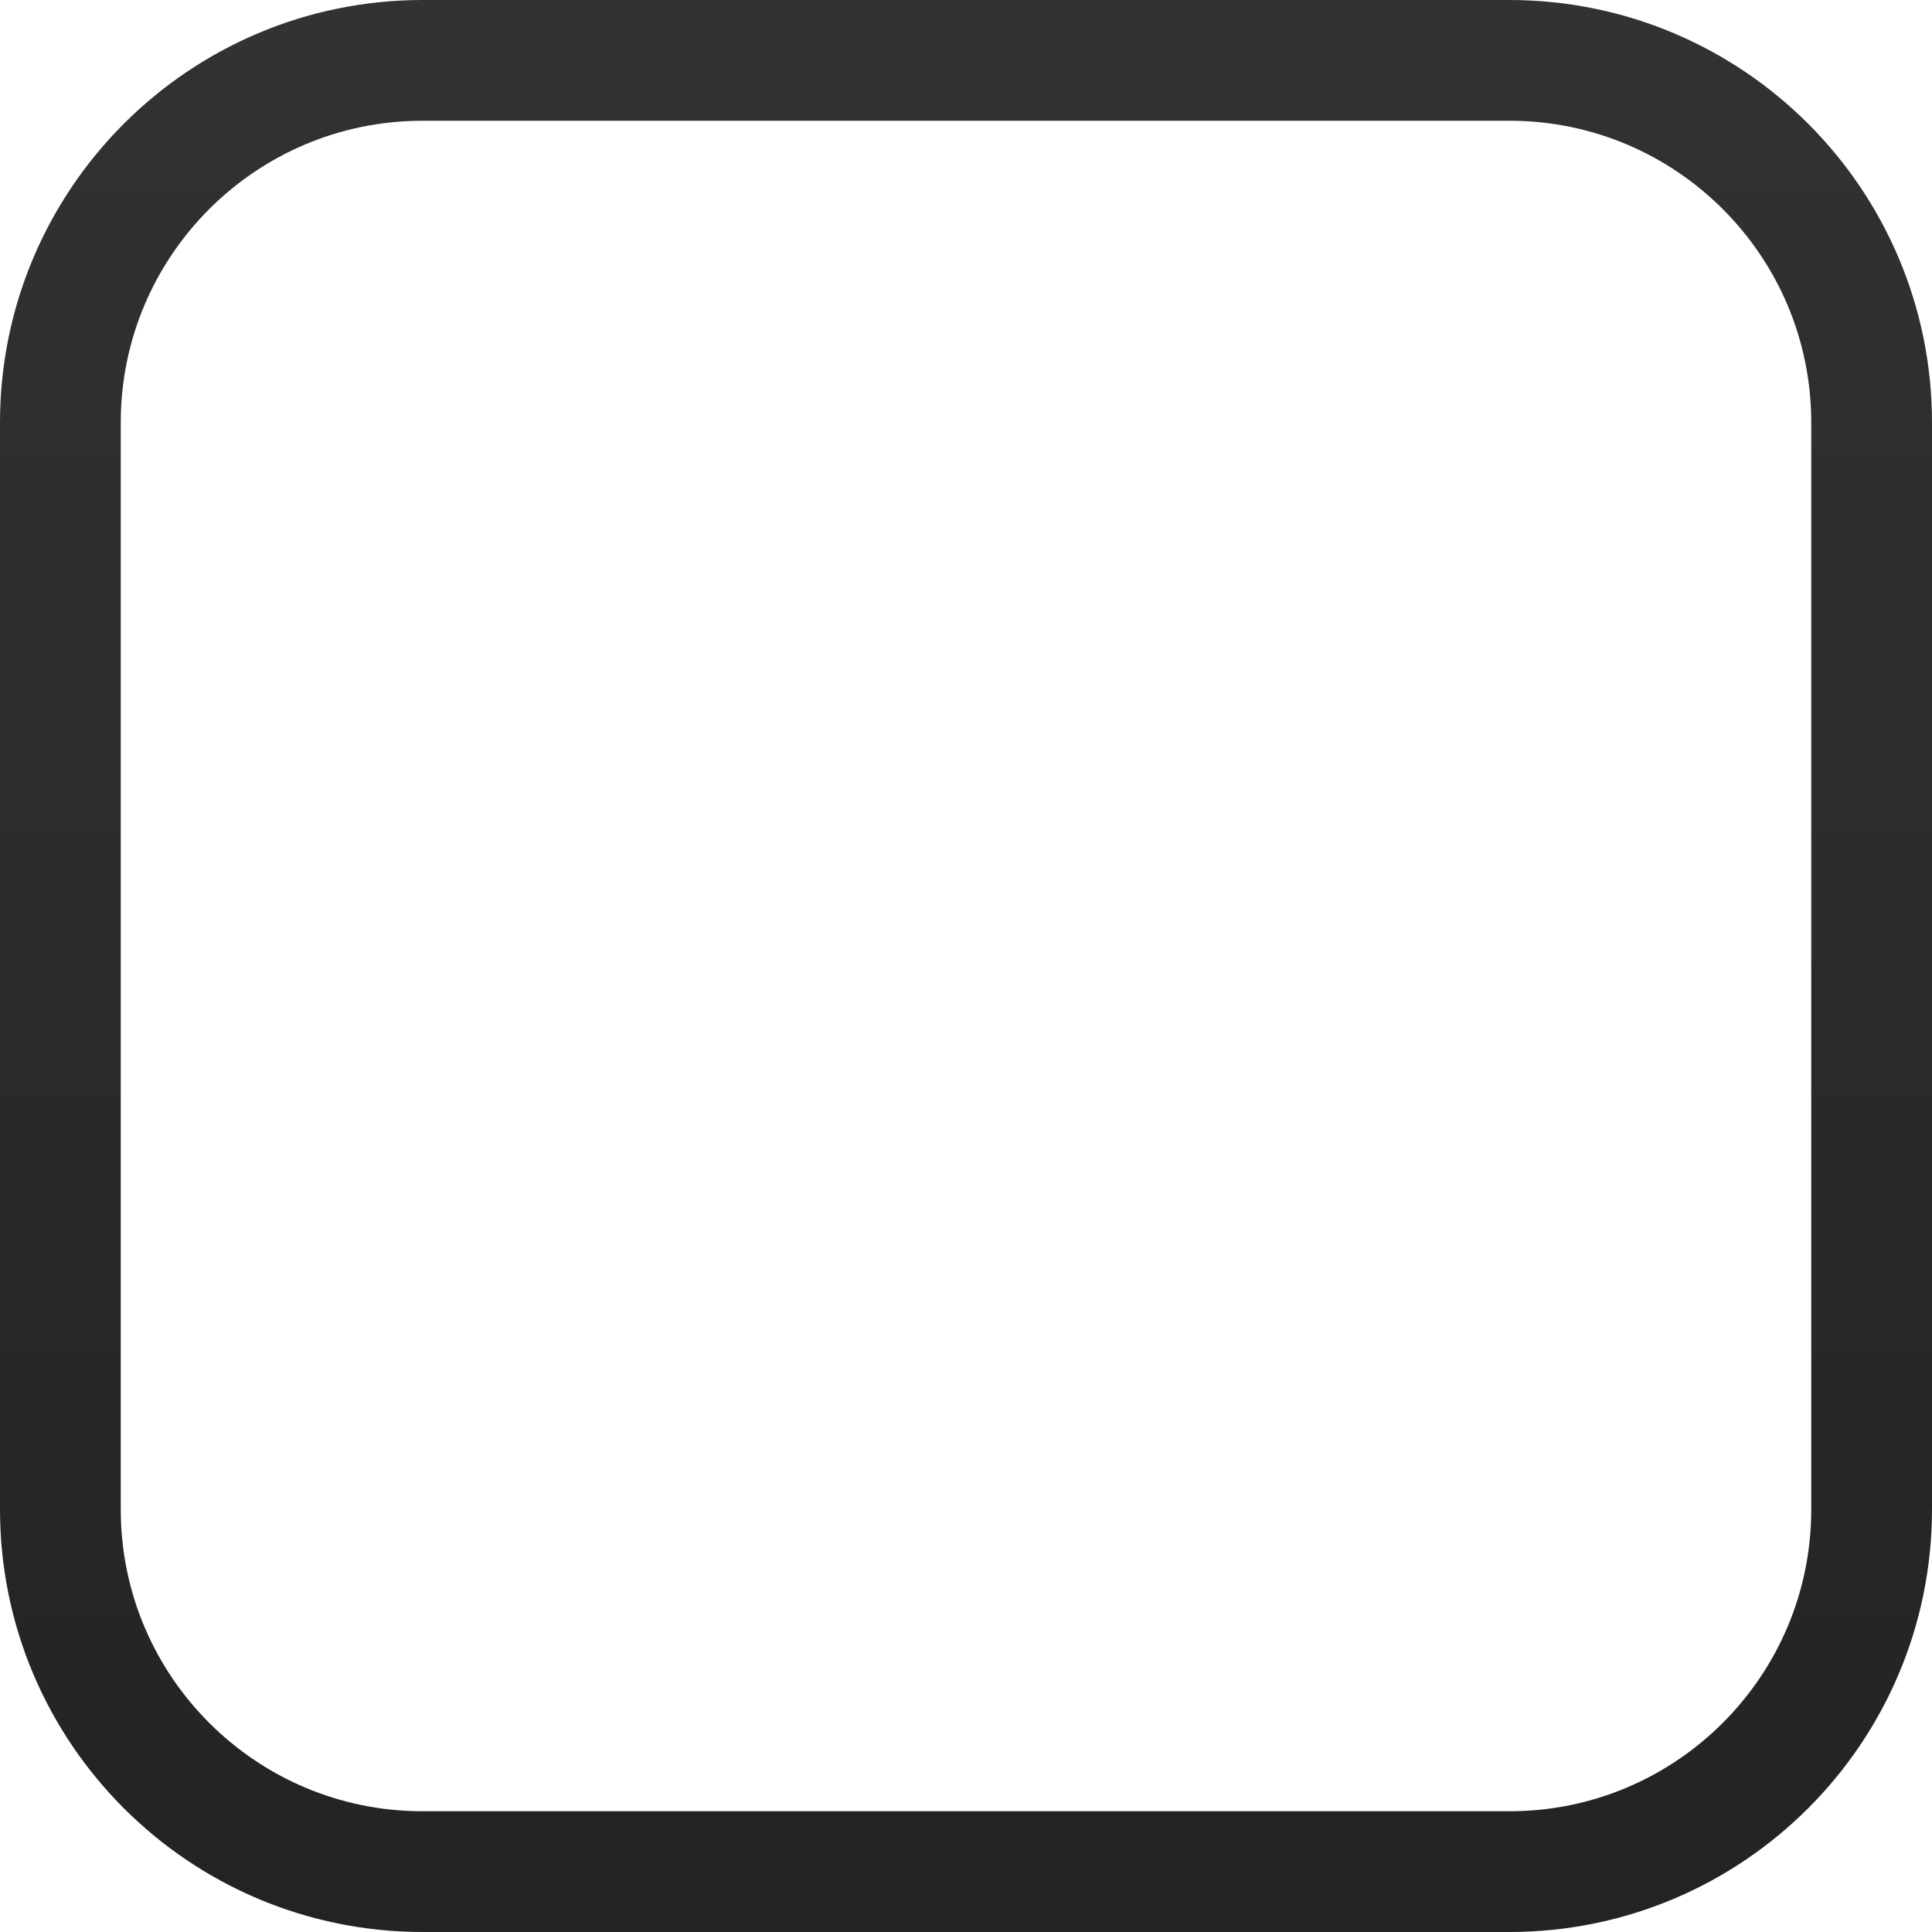
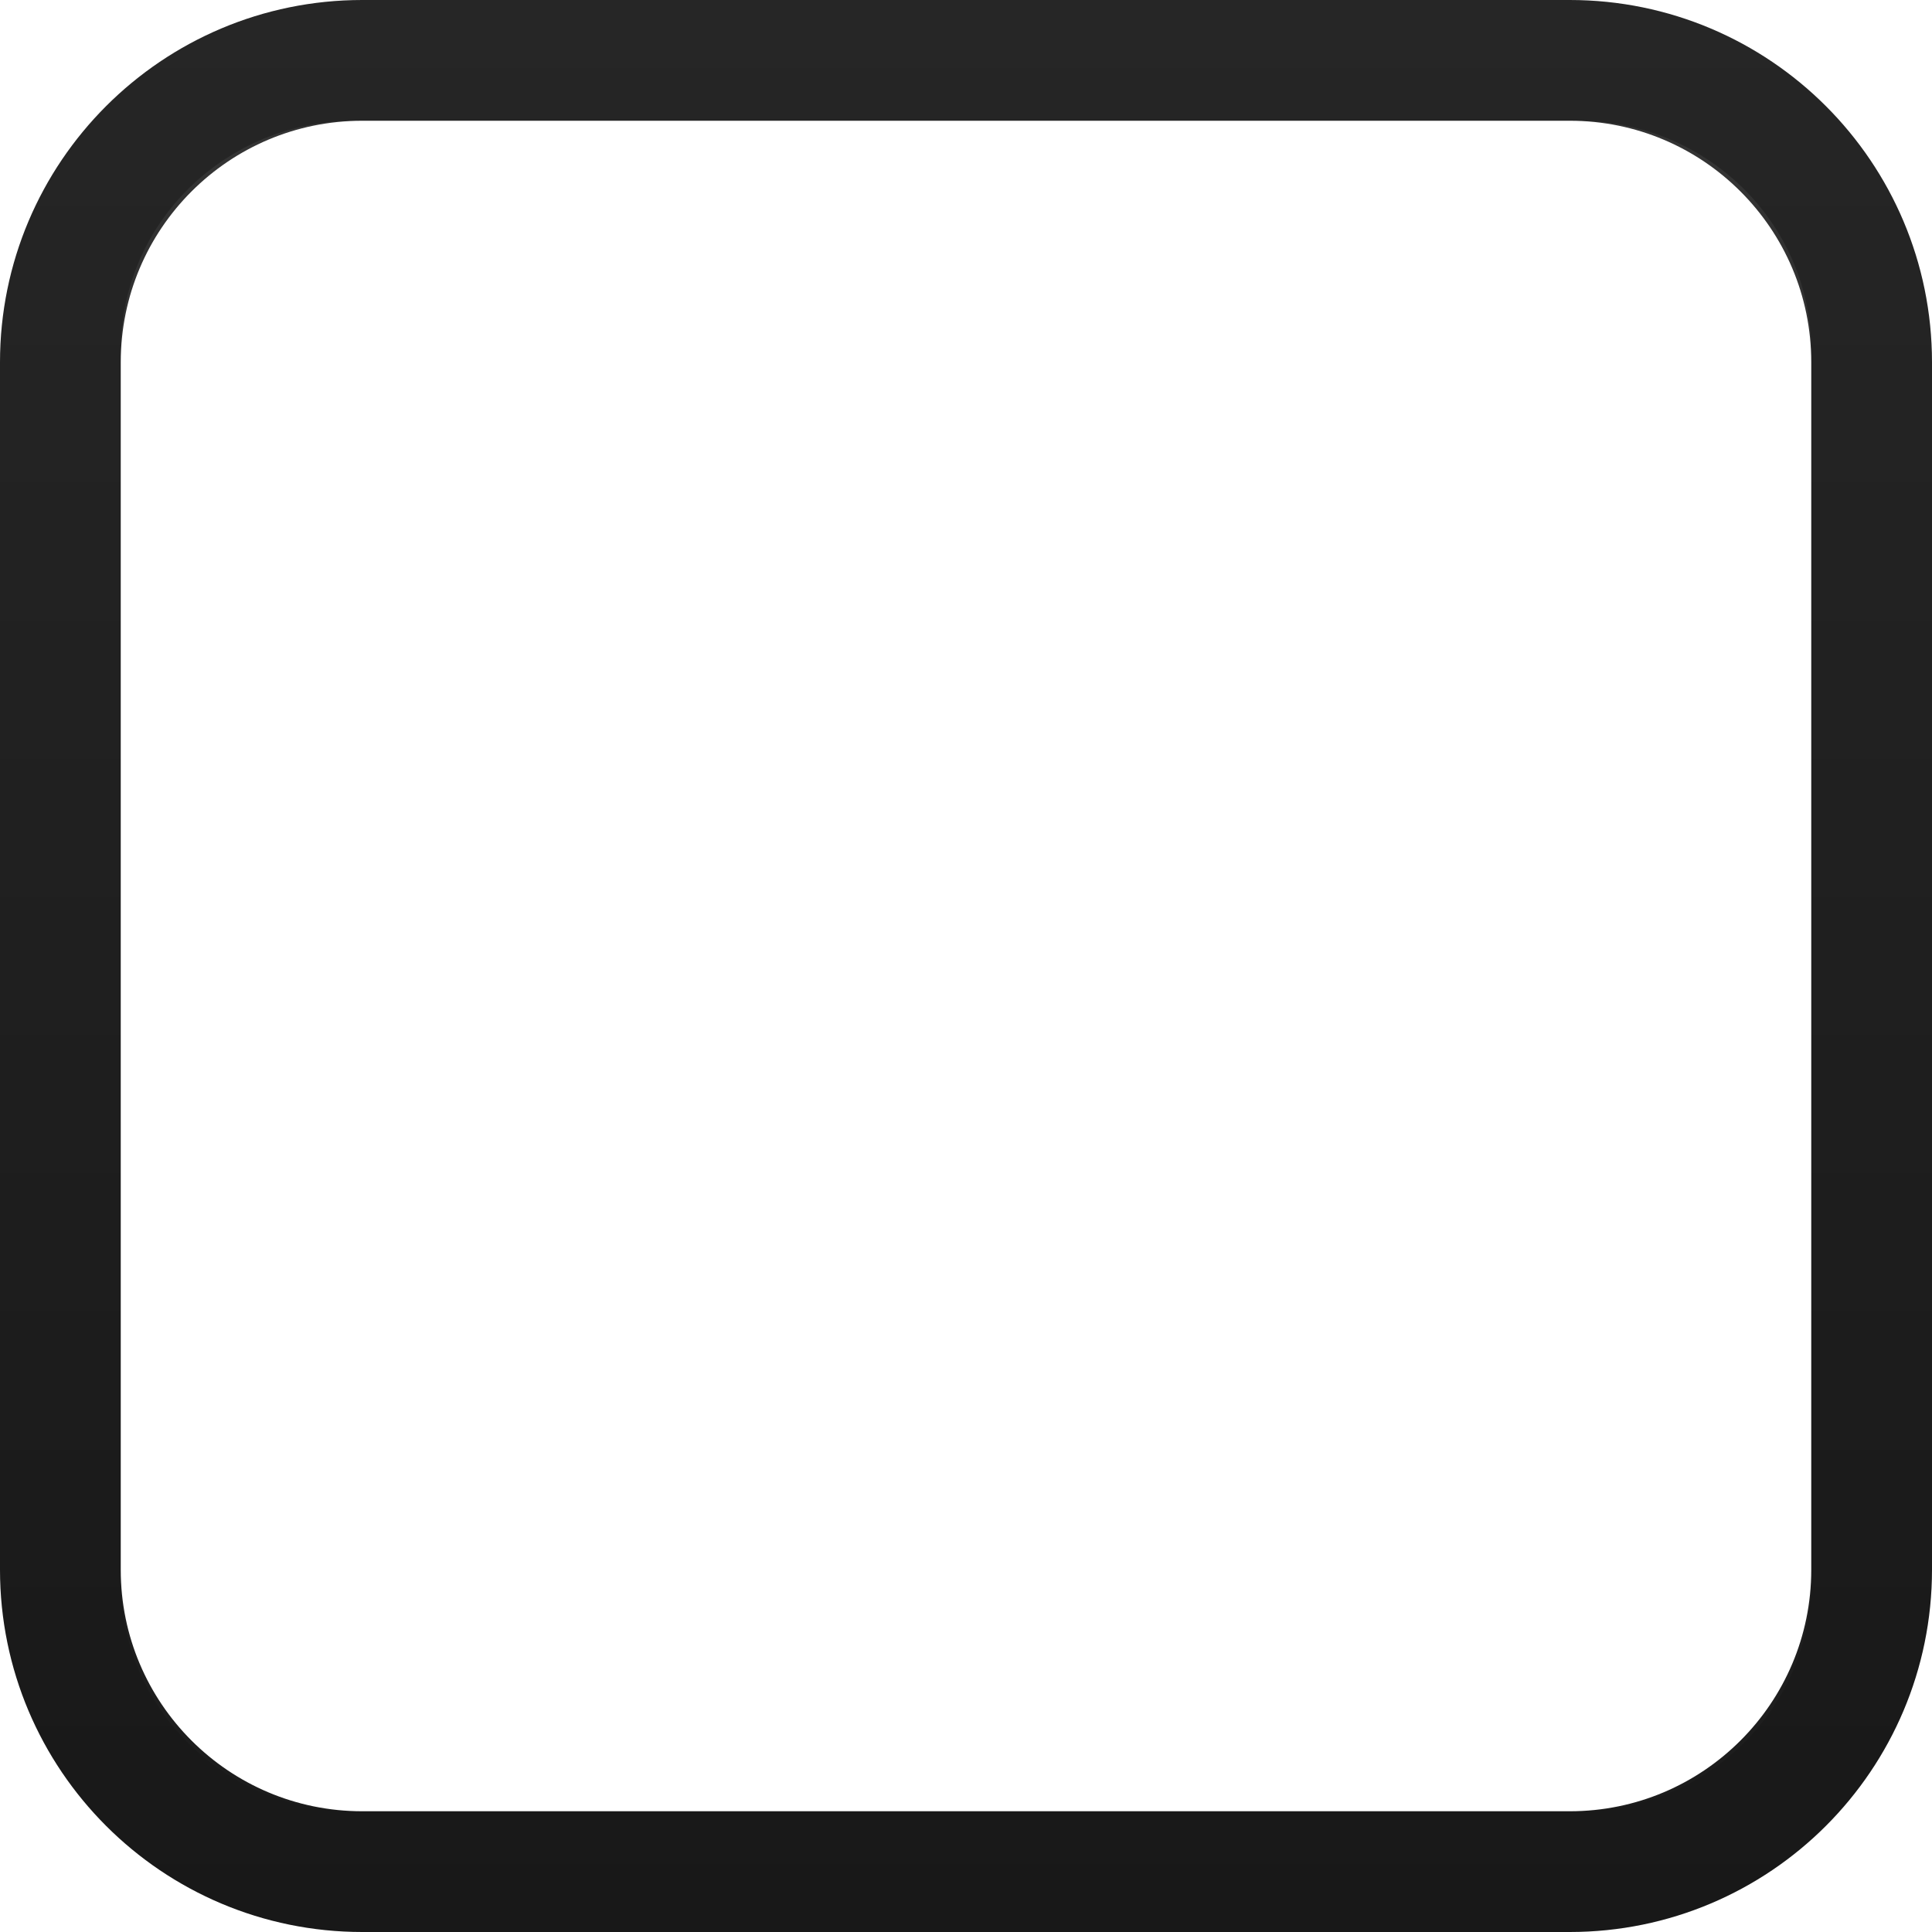
<svg xmlns="http://www.w3.org/2000/svg" xmlns:xlink="http://www.w3.org/1999/xlink" width="16px" height="16px" id="svg33222" version="1.1">
  <defs id="defs33224">
+     <linearGradient id="linearGradient3888">
+       <stop style="stop-color:#ffffff;stop-opacity:1;" offset="0" id="stop3890" />
+       <stop style="stop-color:#ffffff;stop-opacity:0;" offset="1" id="stop3892" />
+     </linearGradient>
    <linearGradient id="linearGradient7928">
-       <stop style="stop-color:#232323;stop-opacity:1;" offset="0" id="stop7930" />
-       <stop style="stop-color:#323232;stop-opacity:1;" offset="1" id="stop7932" />
+       <stop style="stop-color:#181818;stop-opacity:1;" offset="0" id="stop7930" />
+       <stop style="stop-color:#262626;stop-opacity:1;" offset="1" id="stop7932" />
    </linearGradient>
+     <linearGradient id="linearGradient4410-4-9-7-9">
+       <stop style="stop-color:#535156;stop-opacity:1;" offset="0" id="stop4412-6-7-4-4" />
+       <stop style="stop-color:#333333;stop-opacity:1;" offset="1" id="stop4414-9-8-8-8" />
+     </linearGradient>
+     <linearGradient xlink:href="#linearGradient5378-2-93" id="linearGradient17869" gradientUnits="userSpaceOnUse" gradientTransform="matrix(0.5965909,0,0,0.5909091,-423.9451,-57.0549)" x1="220" y1="304" x2="220" y2="336.062" />
+     <linearGradient id="linearGradient5378-2-93">
+       <stop style="stop-color:#f4f6f4;stop-opacity:1" offset="0" id="stop5380-6-3" />
+       <stop style="stop-color:#d7dad7;stop-opacity:1" offset="1" id="stop5382-06-2" />
+     </linearGradient>
+     <linearGradient xlink:href="#linearGradient4410-4-9-7-9" id="linearGradient34952" x1="7.97" y1="0.97" x2="7.97" y2="14.937" gradientUnits="userSpaceOnUse" />
    <linearGradient xlink:href="#linearGradient7928" id="linearGradient7934" x1="2.9802322e-08" y1="8" x2="16" y2="8" gradientUnits="userSpaceOnUse" gradientTransform="translate(-16,0)" />
+     <linearGradient xlink:href="#linearGradient3888" id="linearGradient3894" x1="-15" y1="8" x2="2.061" y2="7.904" gradientUnits="userSpaceOnUse" gradientTransform="translate(16,0)" />
  </defs>
  <g id="layer1">
-     <rect ry="3" rx="3" y="0.5" x="-15.5" height="15" width="15" id="rect17861" style="color:#000000;fill:none;stroke:url(#linearGradient7934);stroke-width:1;stroke-miterlimit:4;stroke-opacity:1;stroke-dasharray:none;marker:none;visibility:visible;display:inline;overflow:visible;enable-background:accumulate" transform="matrix(0,-1,1,0,0,0)" />
+     <rect ry="2.5" rx="2.5" y="0.5" x="-15.5" height="15" width="15" id="rect17861" style="color:#000000;fill:none;stroke:url(#linearGradient7934);stroke-width:1;stroke-miterlimit:4;stroke-opacity:1;stroke-dasharray:none;marker:none;visibility:visible;display:inline;overflow:visible;enable-background:accumulate" transform="matrix(0,-1,1,0,0,0)" />
+     <rect transform="matrix(0,1,1,0,0,0)" style="opacity:0.07;color:#000000;fill:none;stroke:url(#linearGradient3894);stroke-width:1;stroke-miterlimit:4;stroke-opacity:1;stroke-dasharray:none;marker:none;visibility:visible;display:inline;overflow:visible;enable-background:accumulate" id="rect3114" width="13" height="13" x="1.5" y="1.5" rx="1.401" ry="1.433" />
  </g>
</svg>
